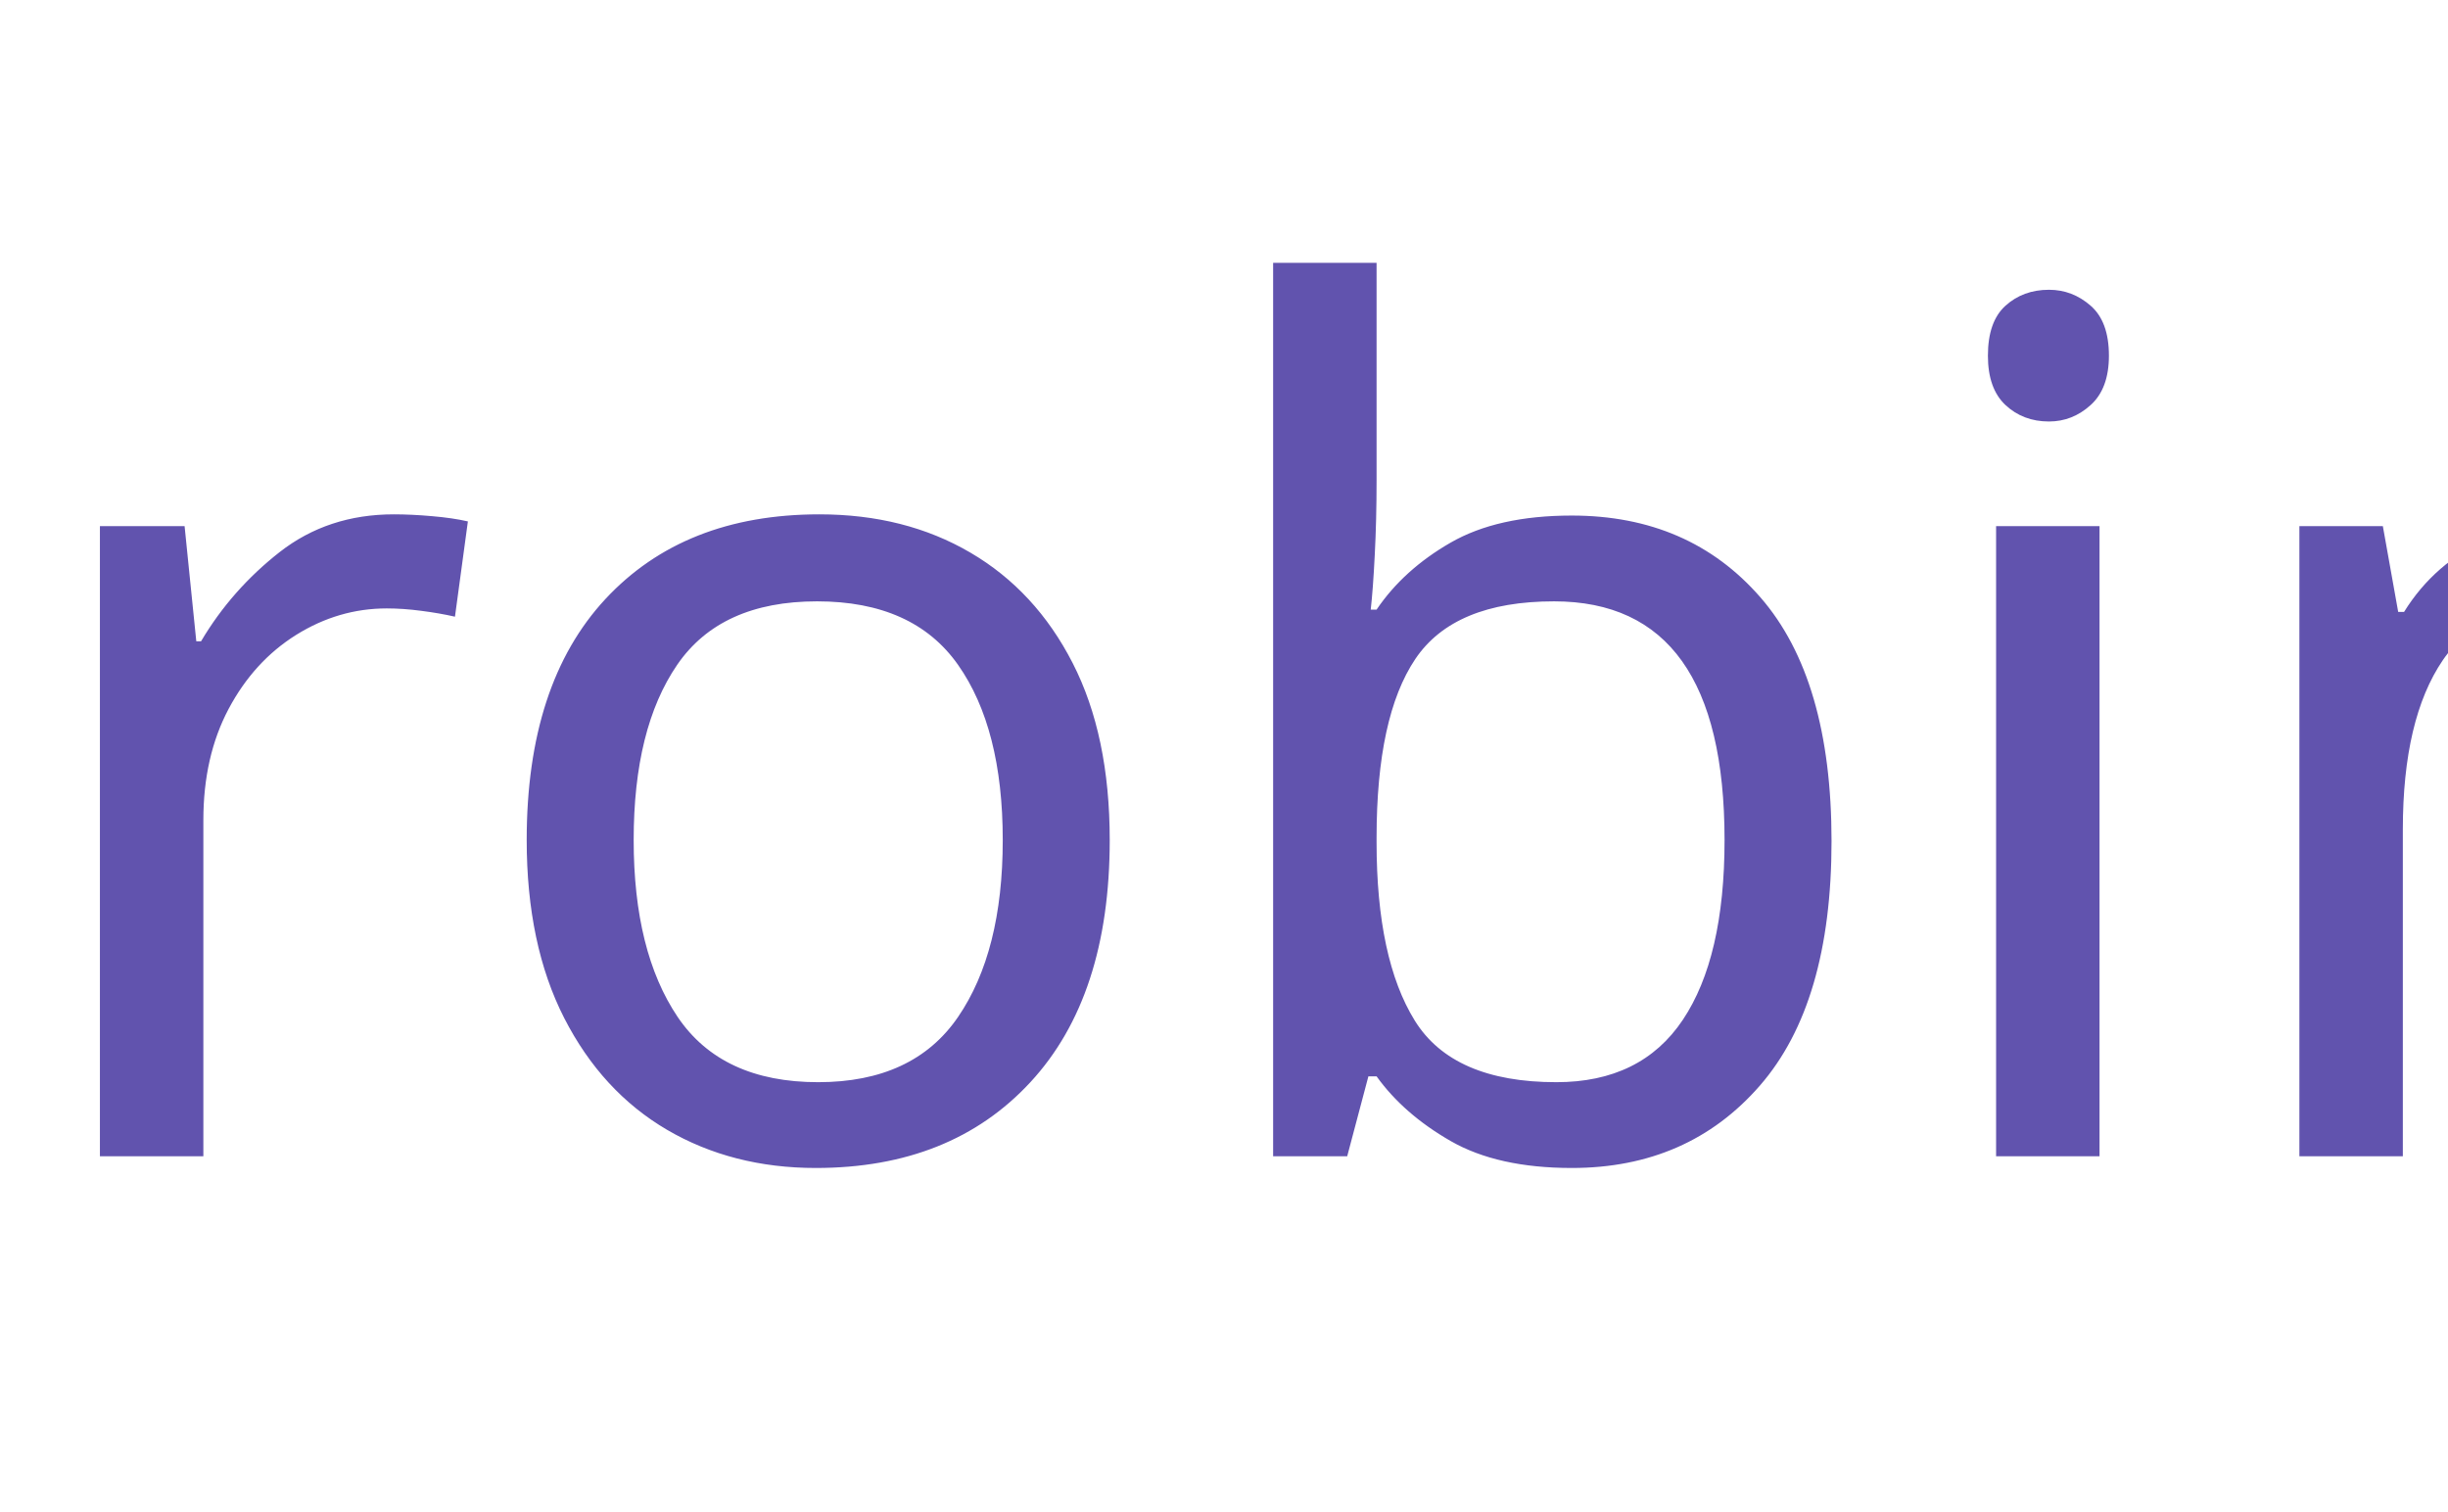
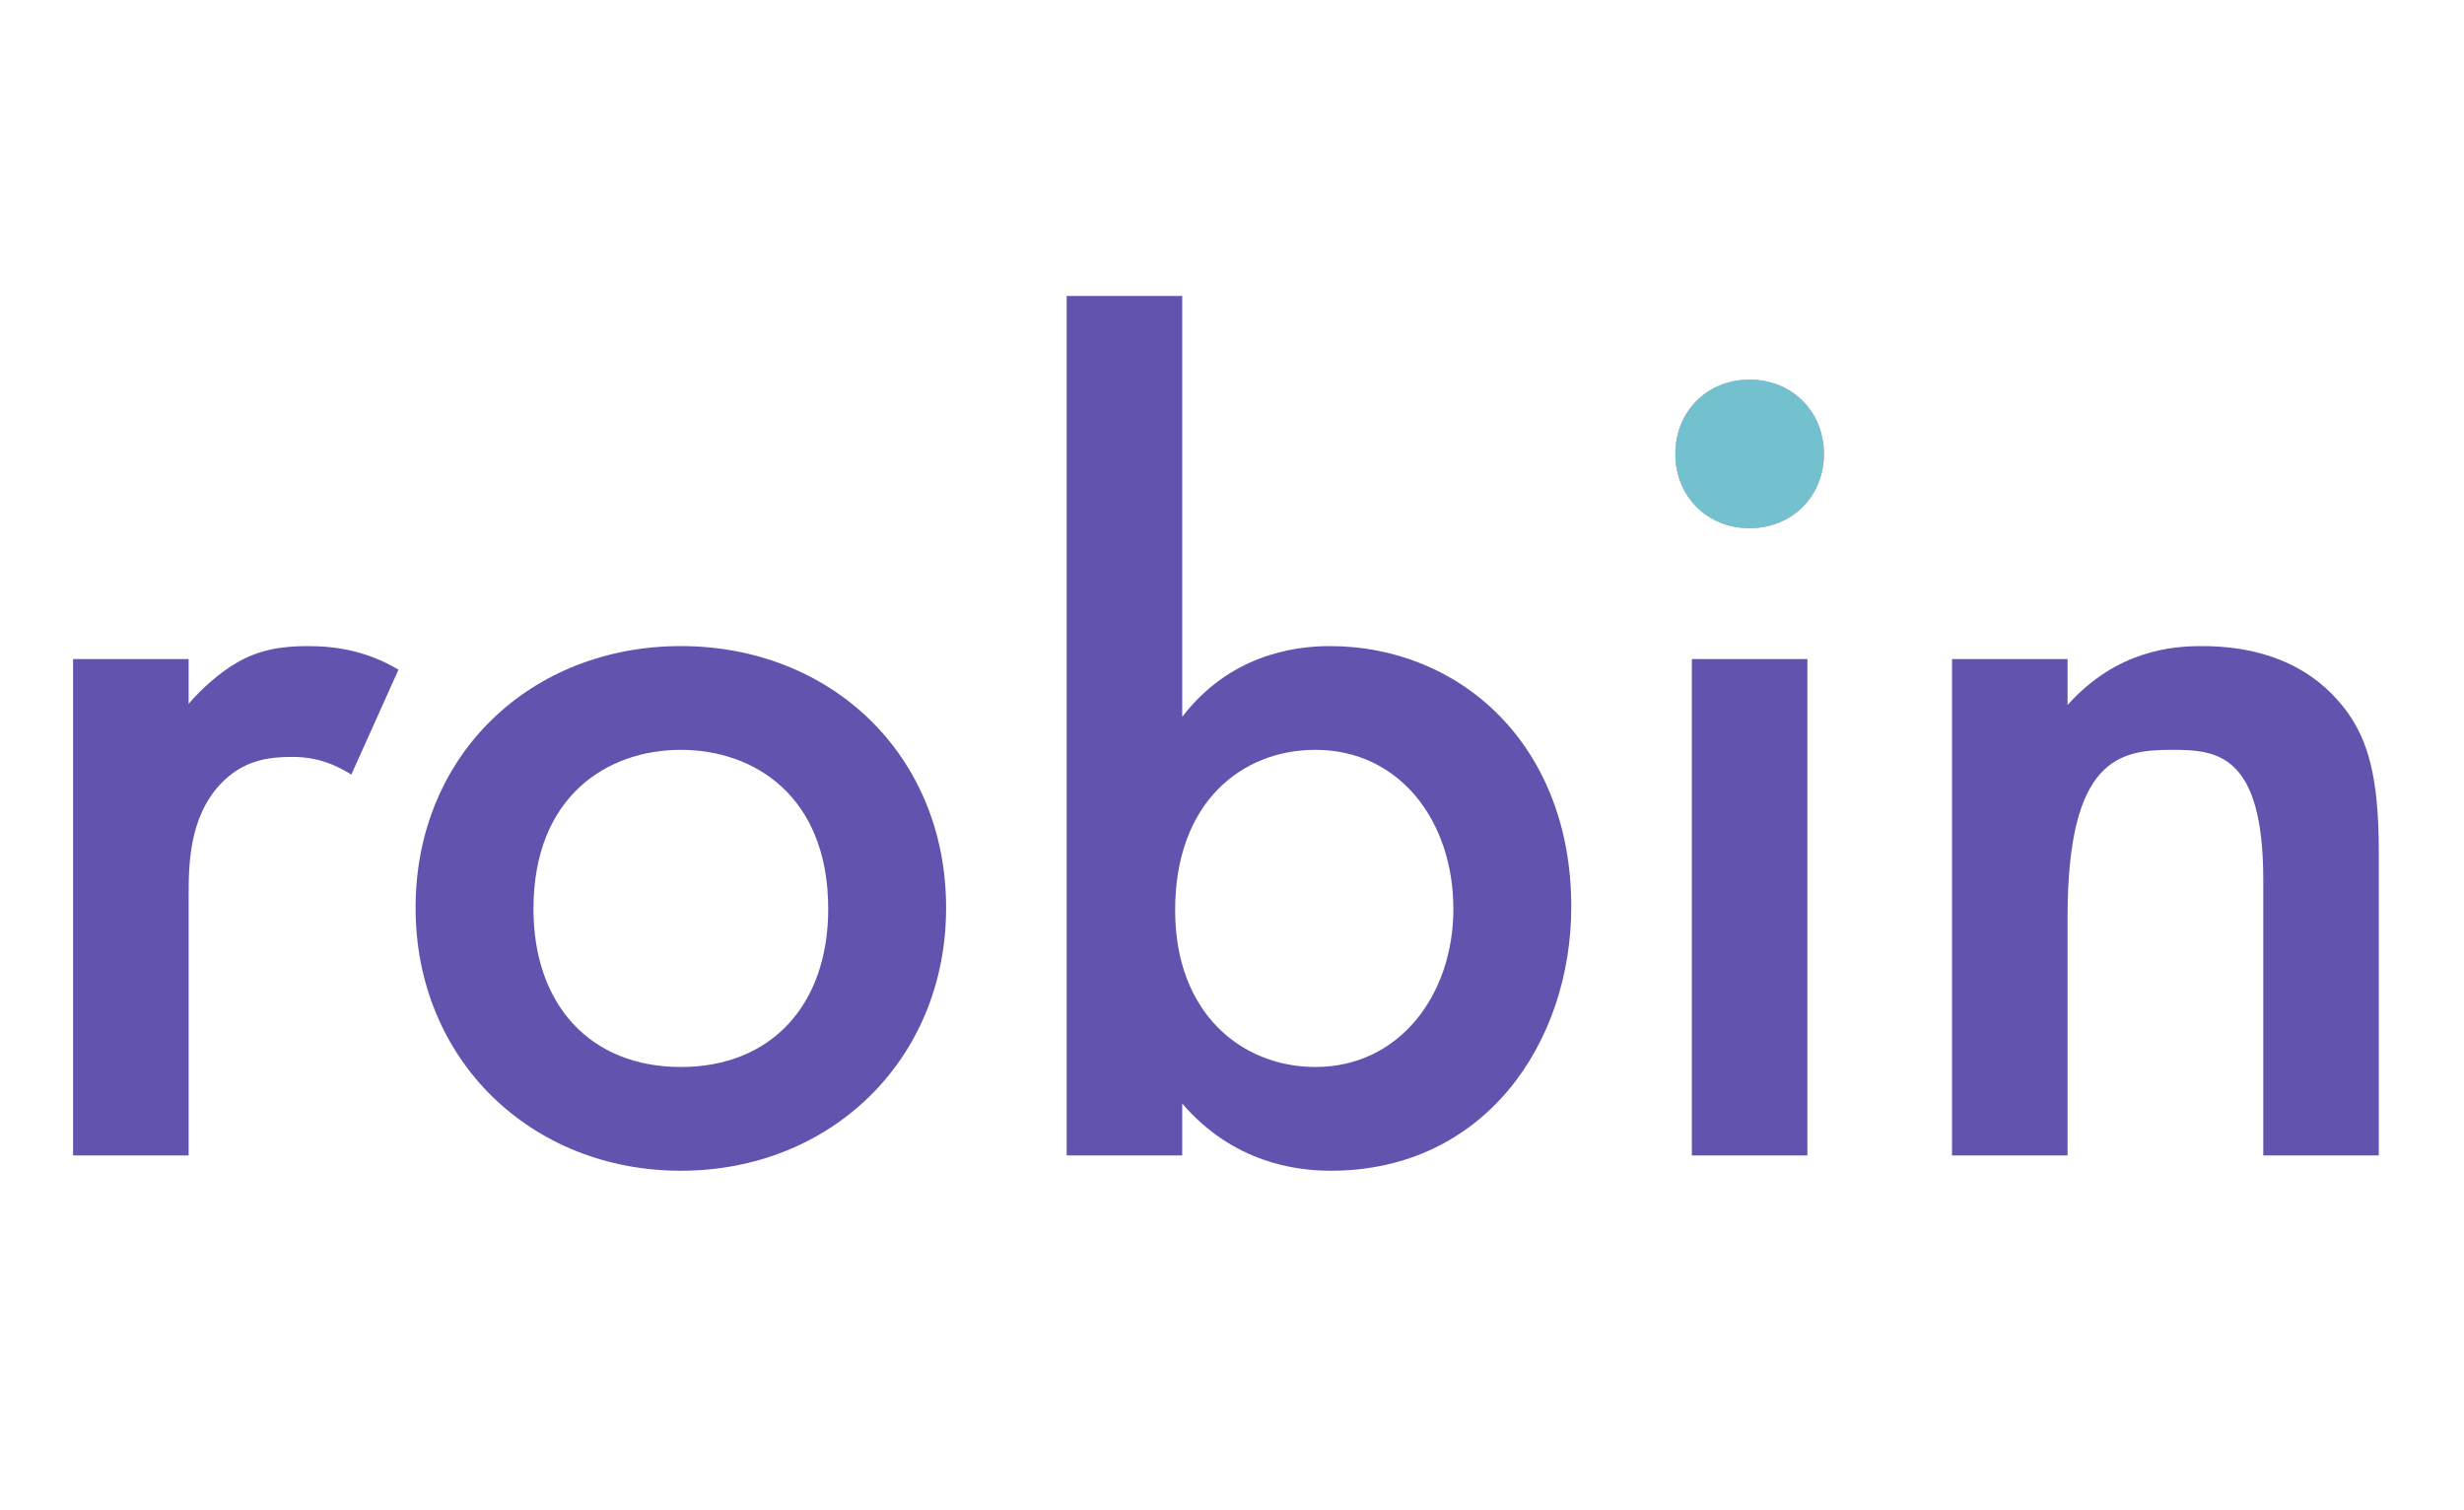
- <svg xmlns="http://www.w3.org/2000/svg" id="brand_name" data-name="brand name" width="379" height="234" viewBox="0 0 379 234">
-   <text id="robin" transform="translate(0 179)" fill="#6153ae" font-size="182" font-family="FuturaPT-Medium, Futura PT" font-weight="500">
-     <tspan x="0" y="0">robin</tspan>
-   </text>
-   <g id="Ellipse_3" data-name="Ellipse 3" transform="translate(257 58)" fill="#73c1ce" stroke="#73c1ce" stroke-width="1" style="mix-blend-mode: lighten;isolation: isolate">
-     <circle cx="13" cy="13" r="13" stroke="none" />
-     <circle cx="13" cy="13" r="12.5" fill="none" />
+ <svg xmlns="http://www.w3.org/2000/svg" width="209" height="128" viewBox="0 0 209 128" fill="none">
+   <path d="M6.2 98H16V76.2C16 73.4 16 69.4 18.7 66.5C20.6 64.5 22.7 64.2 24.8 64.2C25.8 64.2 27.6 64.3 29.8 65.7L33.8 56.8C31.1 55.2 28.5 54.8 26.1 54.8C23.9 54.8 22 55.1 20.1 56.2C18.7 57 17.1 58.4 16 59.7V55.9H6.2V98Z" fill="#6153AE" />
+   <path d="M57.75 54.8C45.05 54.8 35.25 64 35.25 77C35.25 89.9 45.05 99.3 57.75 99.3C70.45 99.3 80.25 89.9 80.25 77C80.25 64 70.45 54.8 57.75 54.8ZM57.75 90.5C50.05 90.5 45.25 85.2 45.25 77.1C45.25 67.5 51.55 63.6 57.75 63.6C63.95 63.6 70.25 67.5 70.25 77.1C70.25 85.2 65.45 90.5 57.75 90.5Z" fill="#6153AE" />
+   <path d="M100.277 25.1H90.477V98H100.277V93.6C104.577 98.6 109.877 99.3 112.877 99.3C125.877 99.3 133.277 88.5 133.277 76.9C133.277 63.2 123.877 54.8 112.777 54.8C109.677 54.8 104.277 55.6 100.277 60.8V25.1ZM111.577 63.6C118.677 63.6 123.277 69.6 123.277 77.1C123.277 84.4 118.677 90.5 111.577 90.5C105.377 90.5 99.677 86 99.677 77.2C99.677 68 105.377 63.6 111.577 63.6Z" fill="#6153AE" />
+   <path d="M143.505 55.9V98H153.305V55.9H143.505ZM142.105 38.5C142.105 42.1 144.805 44.8 148.405 44.8C152.005 44.8 154.705 42.1 154.705 38.5C154.705 34.9 152.005 32.2 148.405 32.2C144.805 32.2 142.105 34.9 142.105 38.5Z" fill="#6153AE" />
+   <path d="M165.573 98H175.373V77.8C175.373 64.2 179.873 63.6 184.273 63.6C187.973 63.6 191.973 63.9 191.973 74.6V98H201.773V72.2C201.773 65.7 200.773 62.8 199.173 60.5C197.873 58.7 194.573 54.8 186.773 54.8C184.373 54.8 179.573 55.1 175.373 59.8V55.9H165.573V98Z" fill="#6153AE" />
+   <g style="mix-blend-mode:lighten">
+     <circle cx="148.5" cy="38.5" r="7.5" fill="#73C1CE" />
  </g>
</svg>
